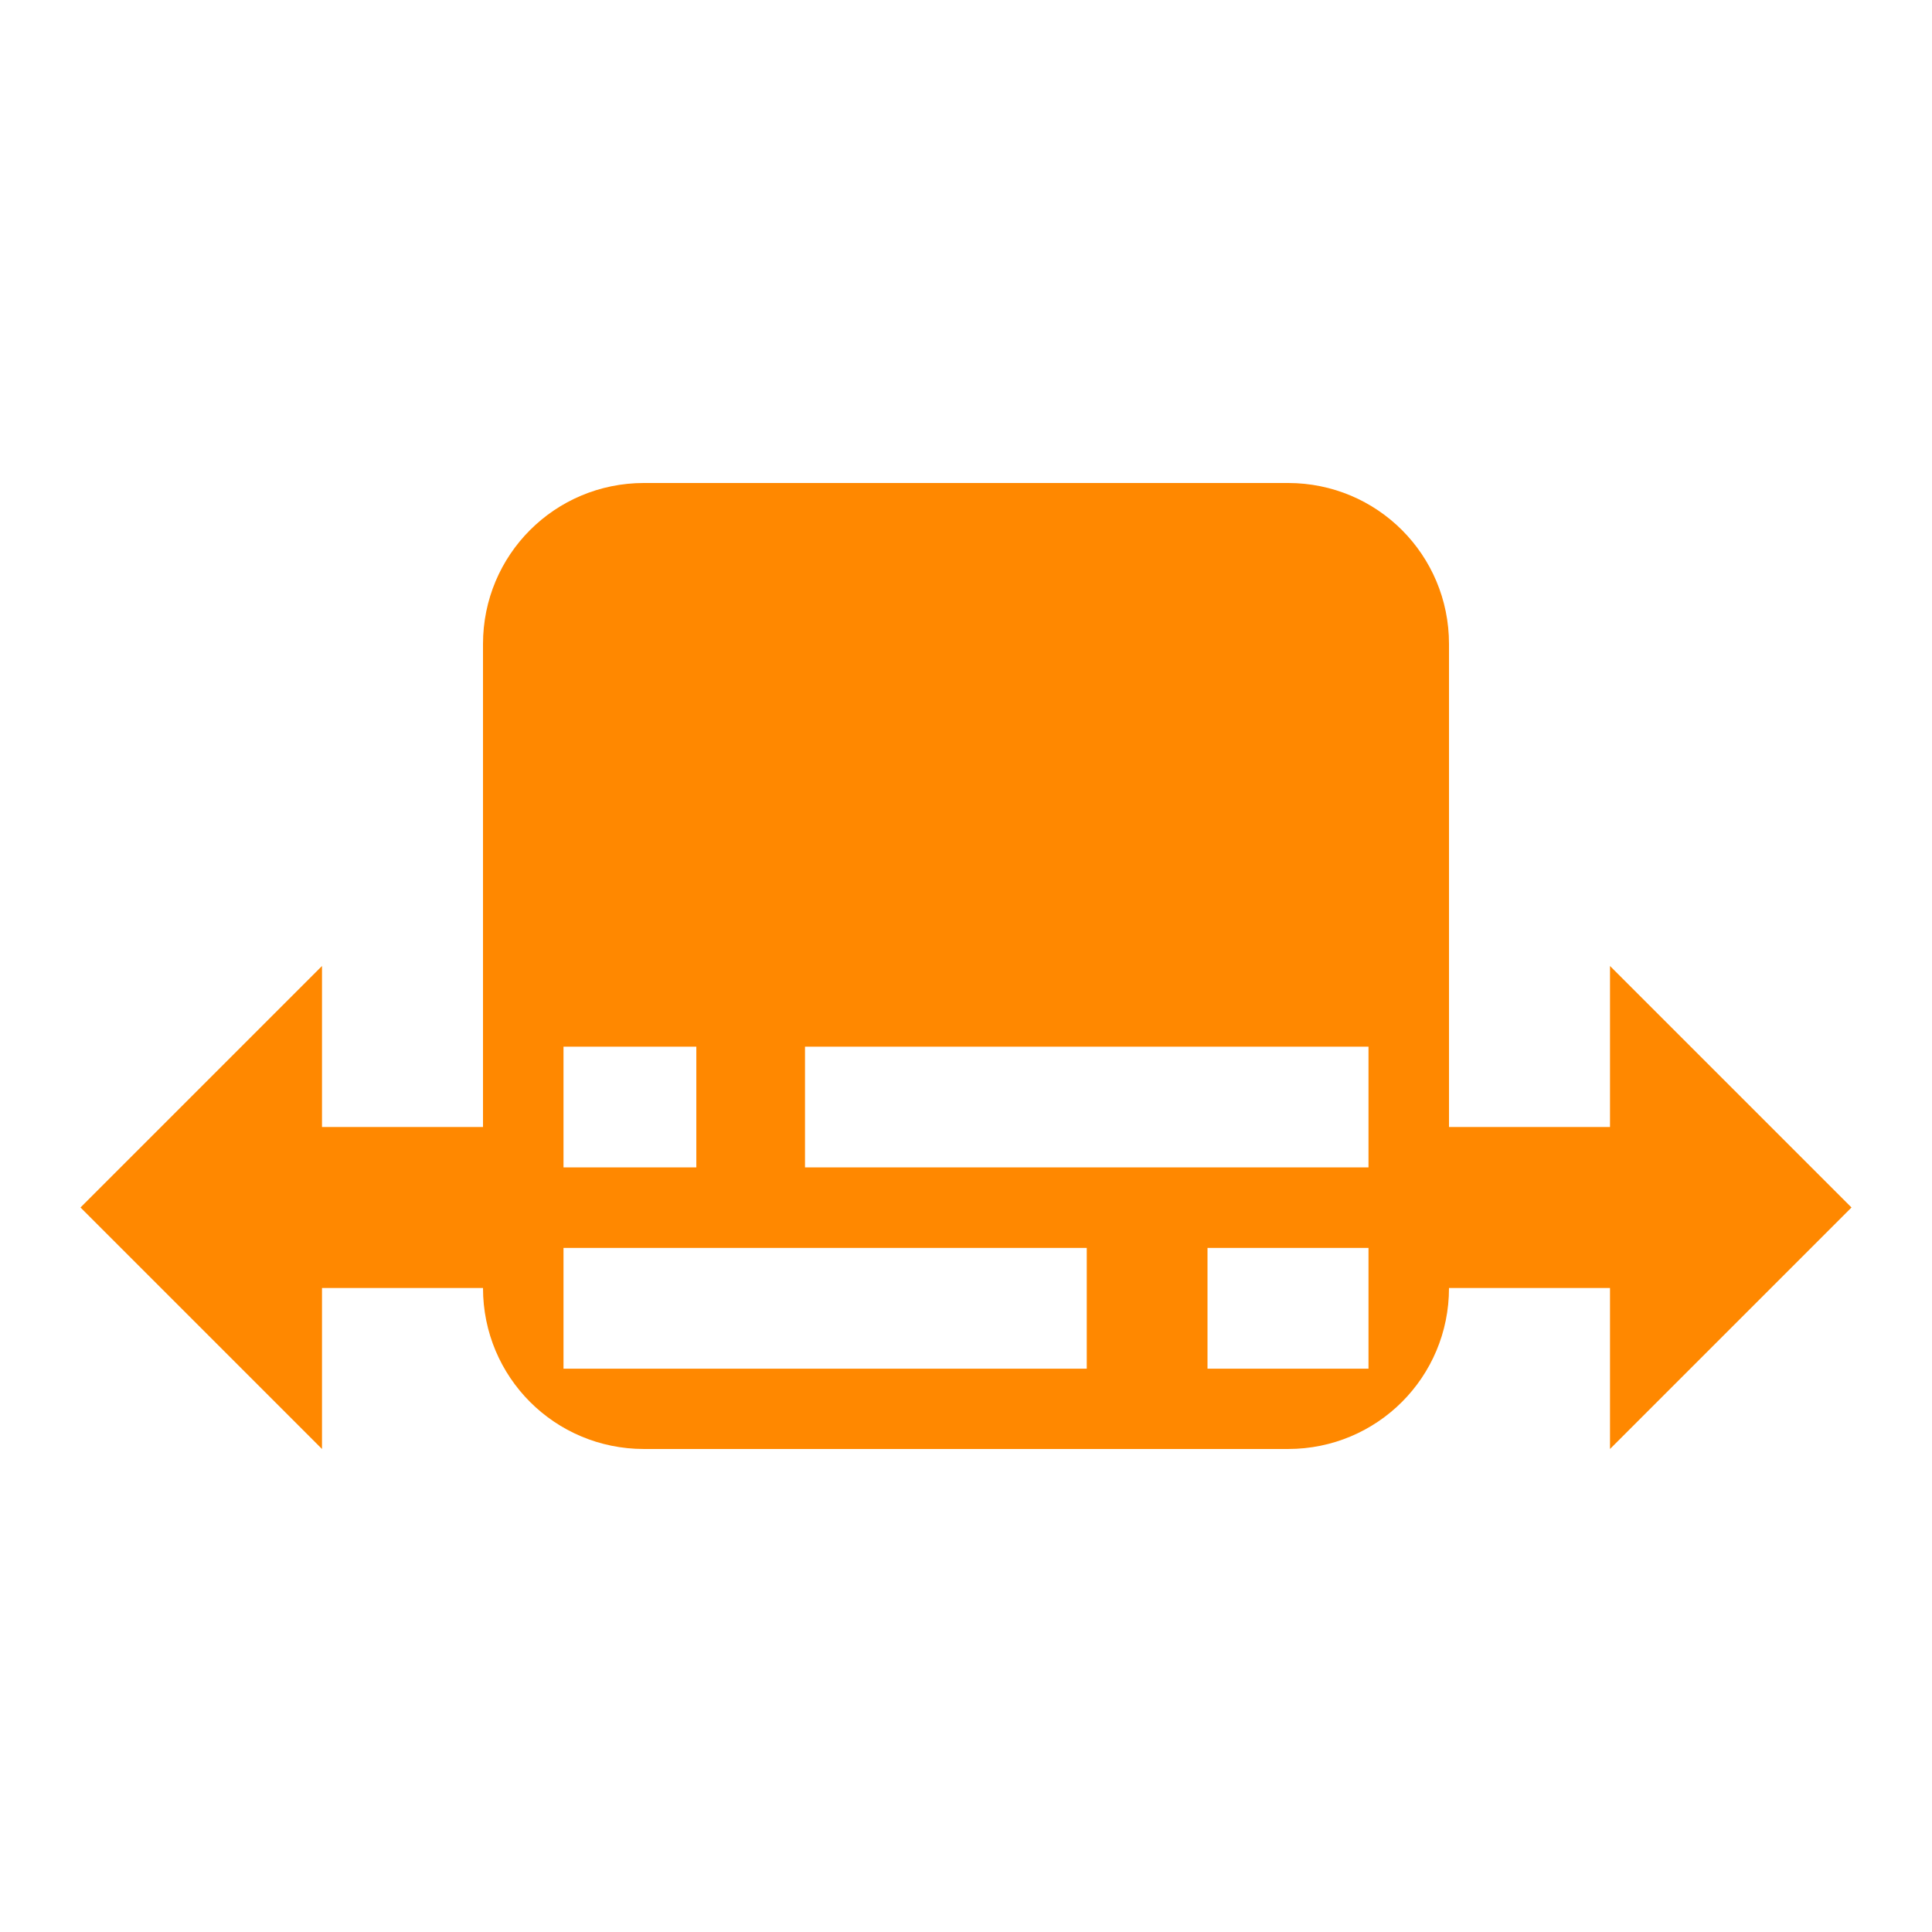
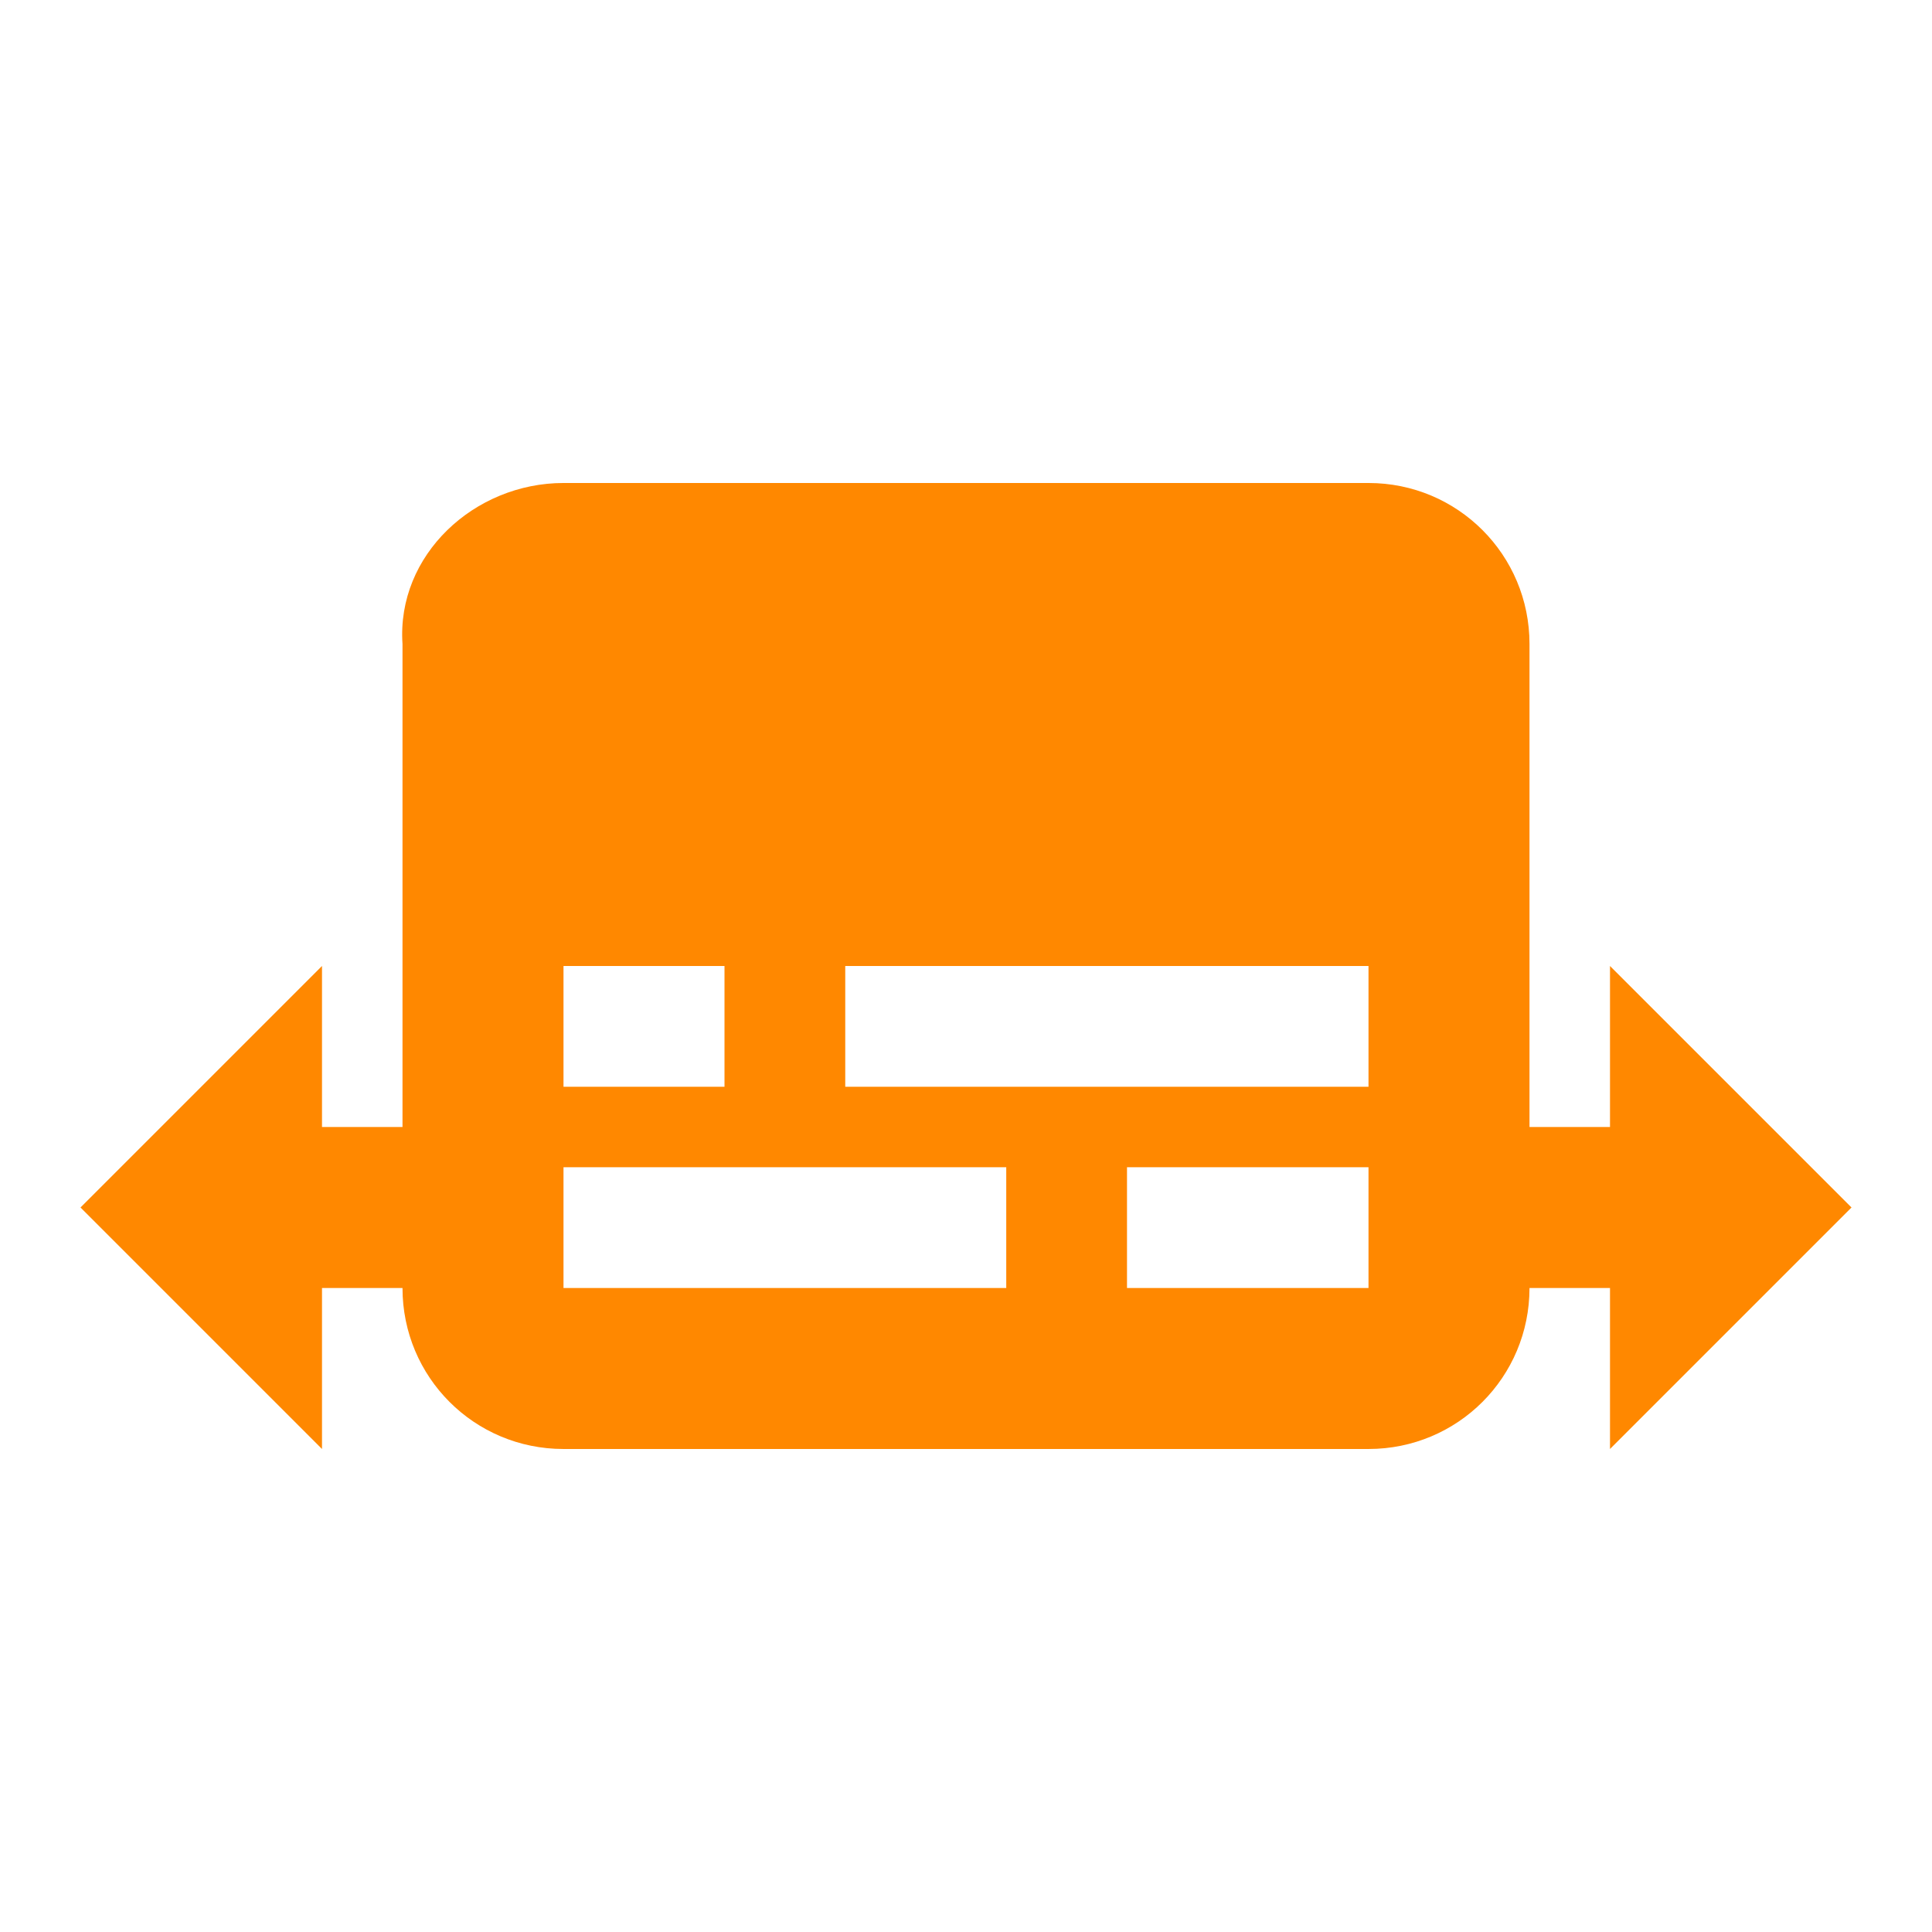
<svg xmlns="http://www.w3.org/2000/svg" width="24" height="24" id="svg4682" version="1.1">
  <defs id="defs4684" />
  <g id="layer1" transform="translate(0,-1028.362)">
    <g id="g5269" style="font-size:16px;font-style:normal;font-variant:normal;font-weight:normal;font-stretch:normal;line-height:125%;letter-spacing:0px;word-spacing:0px;fill:#000000;fill-opacity:1;stroke:none;font-family:Roboto;-inkscape-font-specification:Roboto" transform="translate(-64,740)" />
-     <path id="path6681-2" d="m 8,1034.362 c -1.108,0 -2,0.892 -2,2 l 0,6 -2,0 0,-2 -3,3 3,3 0,-2 2,0 c 0,1.108 0.892,2 2,2 l 8,0 c 1.108,0 2,-0.892 2,-2 l 2,0 0,2 3,-3 -3,-3 0,2 -2,0 0,-6 c 0,-1.108 -0.892,-2 -2,-2 l -8,0 z m -1,7.002 1.65,0 0,1.5 -1.65,0 0,-1.5 z m 3,0 7,0 0,1.5 -7,0 0,-1.5 z m -3,2.5 6.5,0 0,1.5 -6.5,0 0,-1.5 z m 8,0 2,0 0,1.5 -2,0 0,-1.5 z" style="color:#000000;display:inline;overflow:visible;visibility:visible;opacity:1;fill:#ff8800;fill-opacity:1;fill-rule:nonzero;stroke:none;stroke-width:1;stroke-linecap:round;stroke-linejoin:round;stroke-miterlimit:3.7;stroke-dasharray:none;stroke-dashoffset:0;stroke-opacity:1;marker:none;enable-background:accumulate" />
+     <path style="color:#000000;display:inline;overflow:visible;visibility:visible;opacity:1;fill:#ff8800;fill-opacity:1;fill-rule:nonzero;stroke:none;stroke-width:1;stroke-linecap:round;stroke-linejoin:round;stroke-miterlimit:3.7;stroke-dasharray:none;stroke-dashoffset:0;stroke-opacity:1;marker:none;enable-background:accumulate" d="m 7,1034.362 c -1.108,0 -2.075,0.895 -2,2 v 6 H 4 v -2 l -3,3 3,3 v -2 h 1 c 0,1.108 0.892,2 2,2 h 10 c 1.108,0 2,-0.892 2,-2 h 1 v 2 l 3,-3 -3,-3 v 2 h -1 v -6 c 0,-1.108 -0.892,-2 -2,-2 z m 0,6 h 2 v 1.5 H 7 Z m 3.5,0 H 17 v 1.5 h -6.5 z m -3.5,2.5 h 5.5 v 1.5 H 7 Z m 7,0 h 3 v 1.5 h -3 z" id="path6681-2-4" />
  </g>
</svg>
